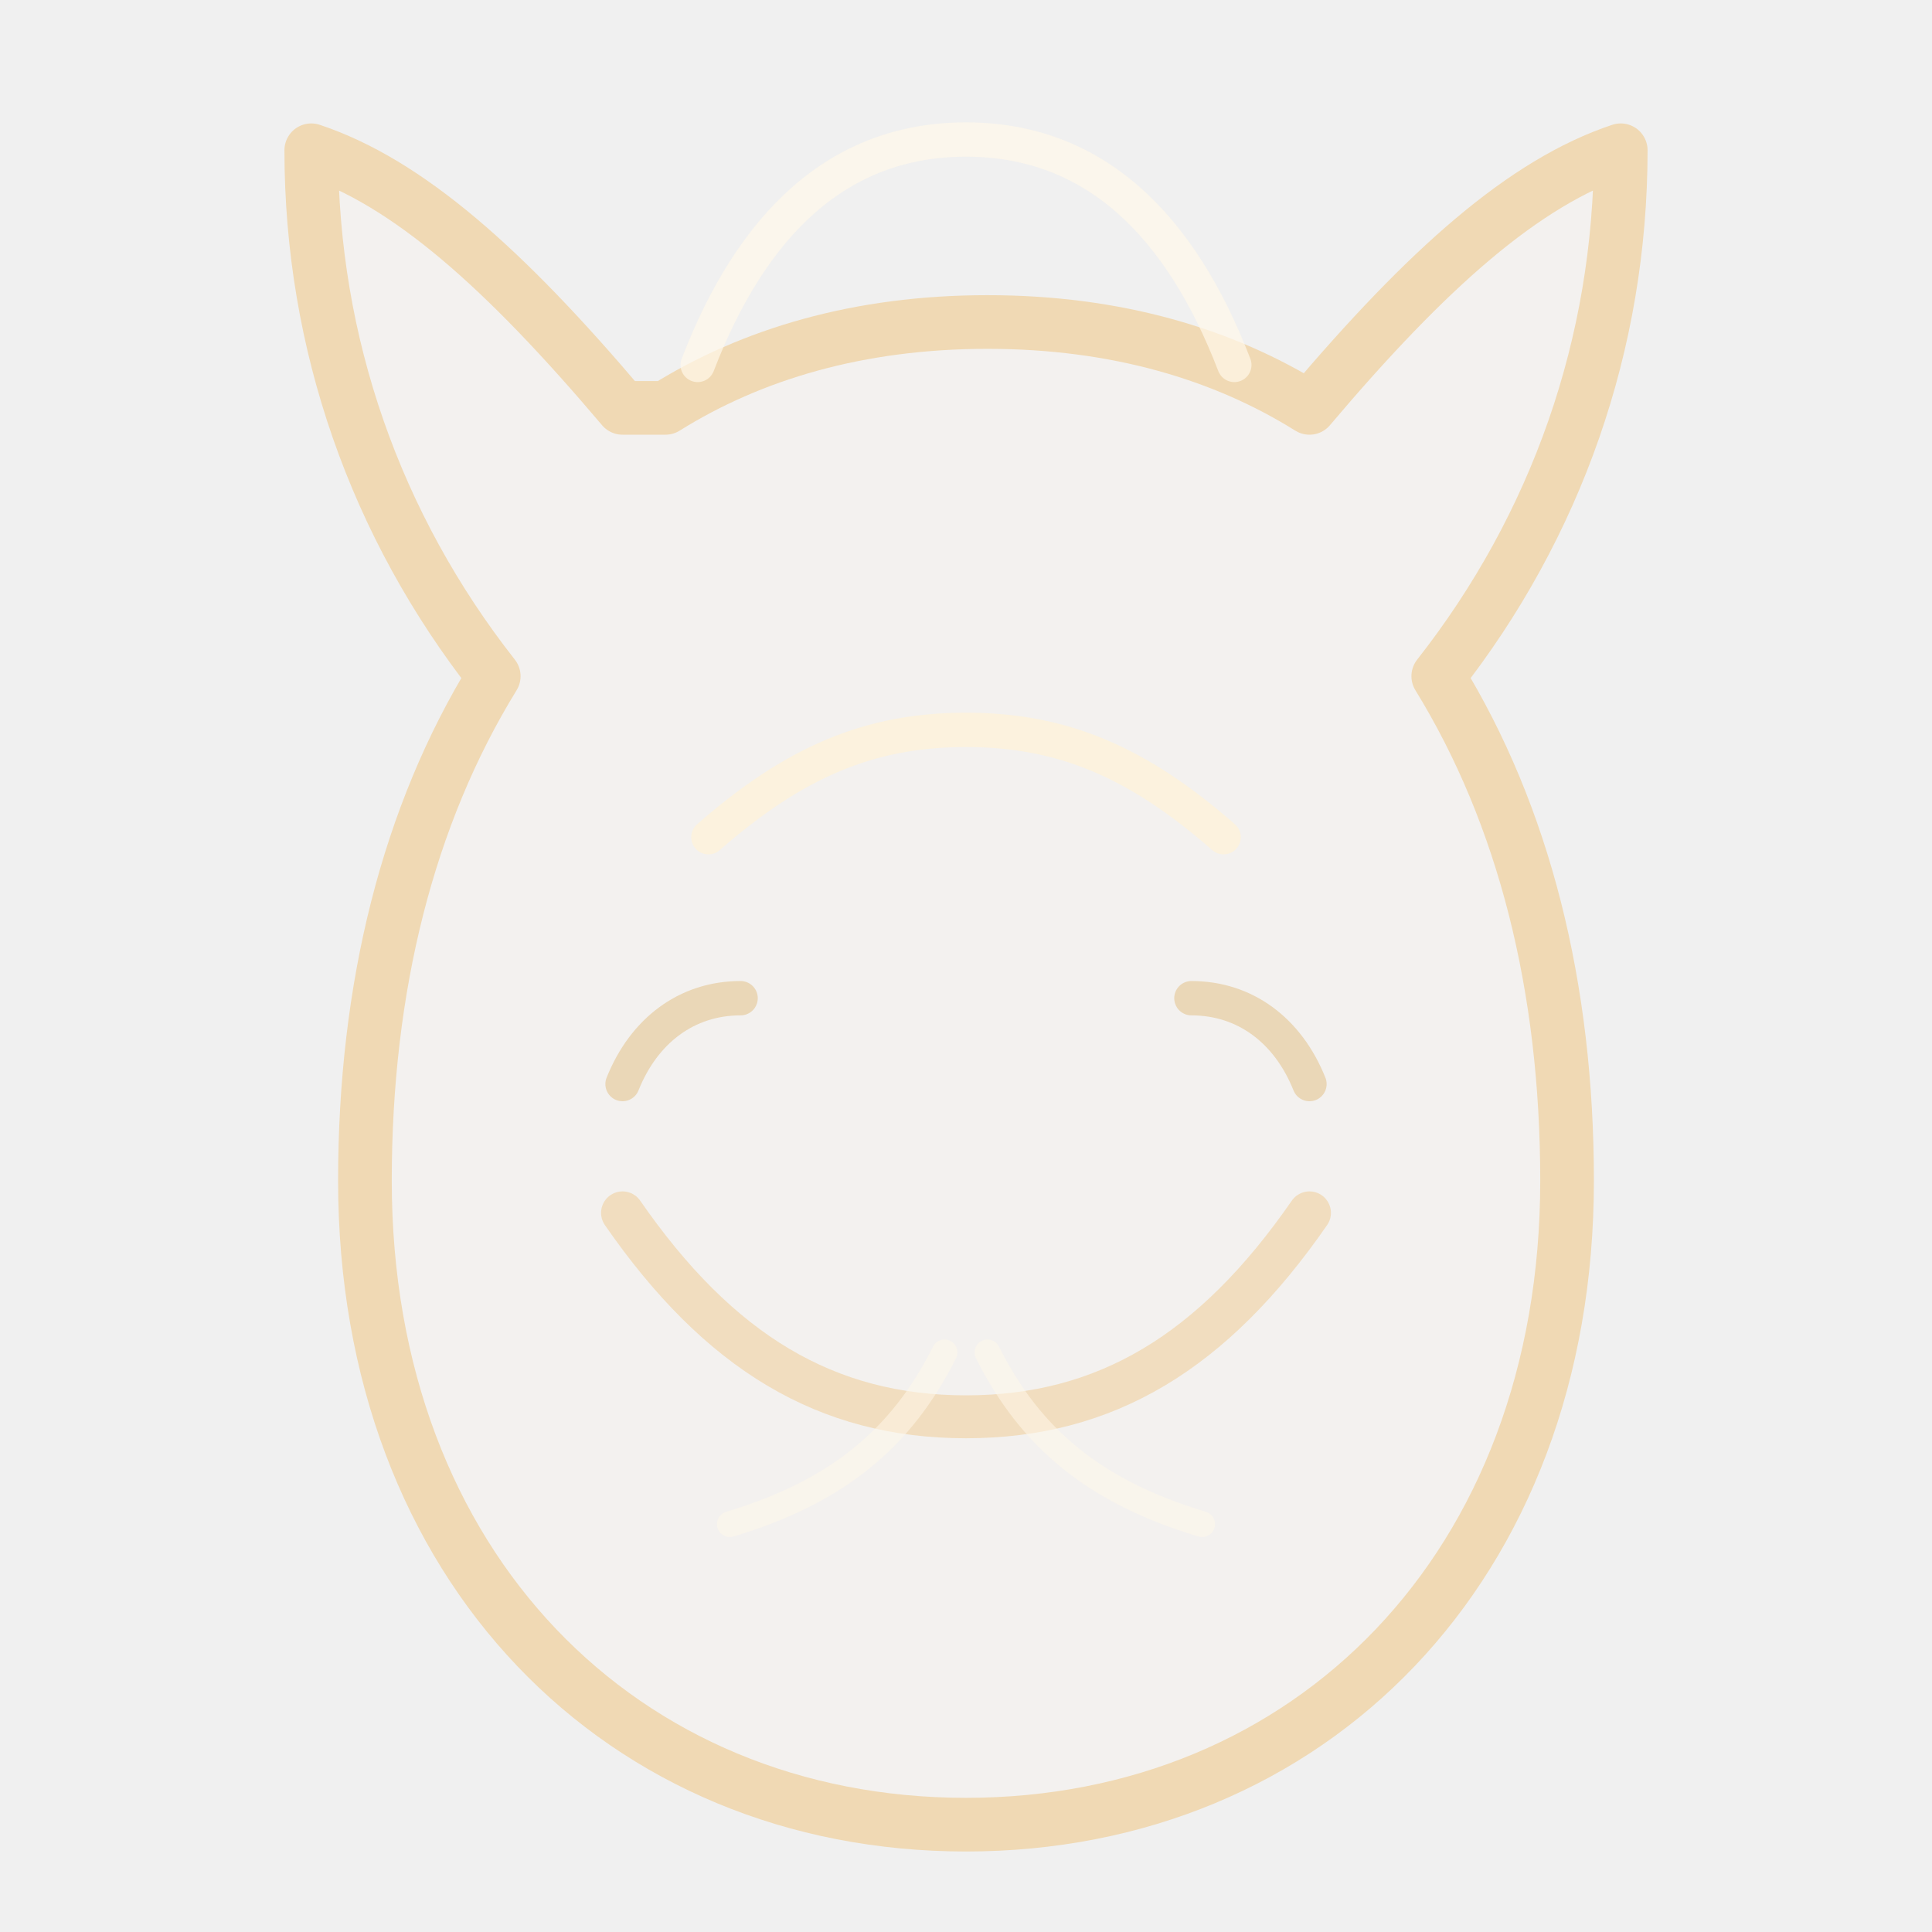
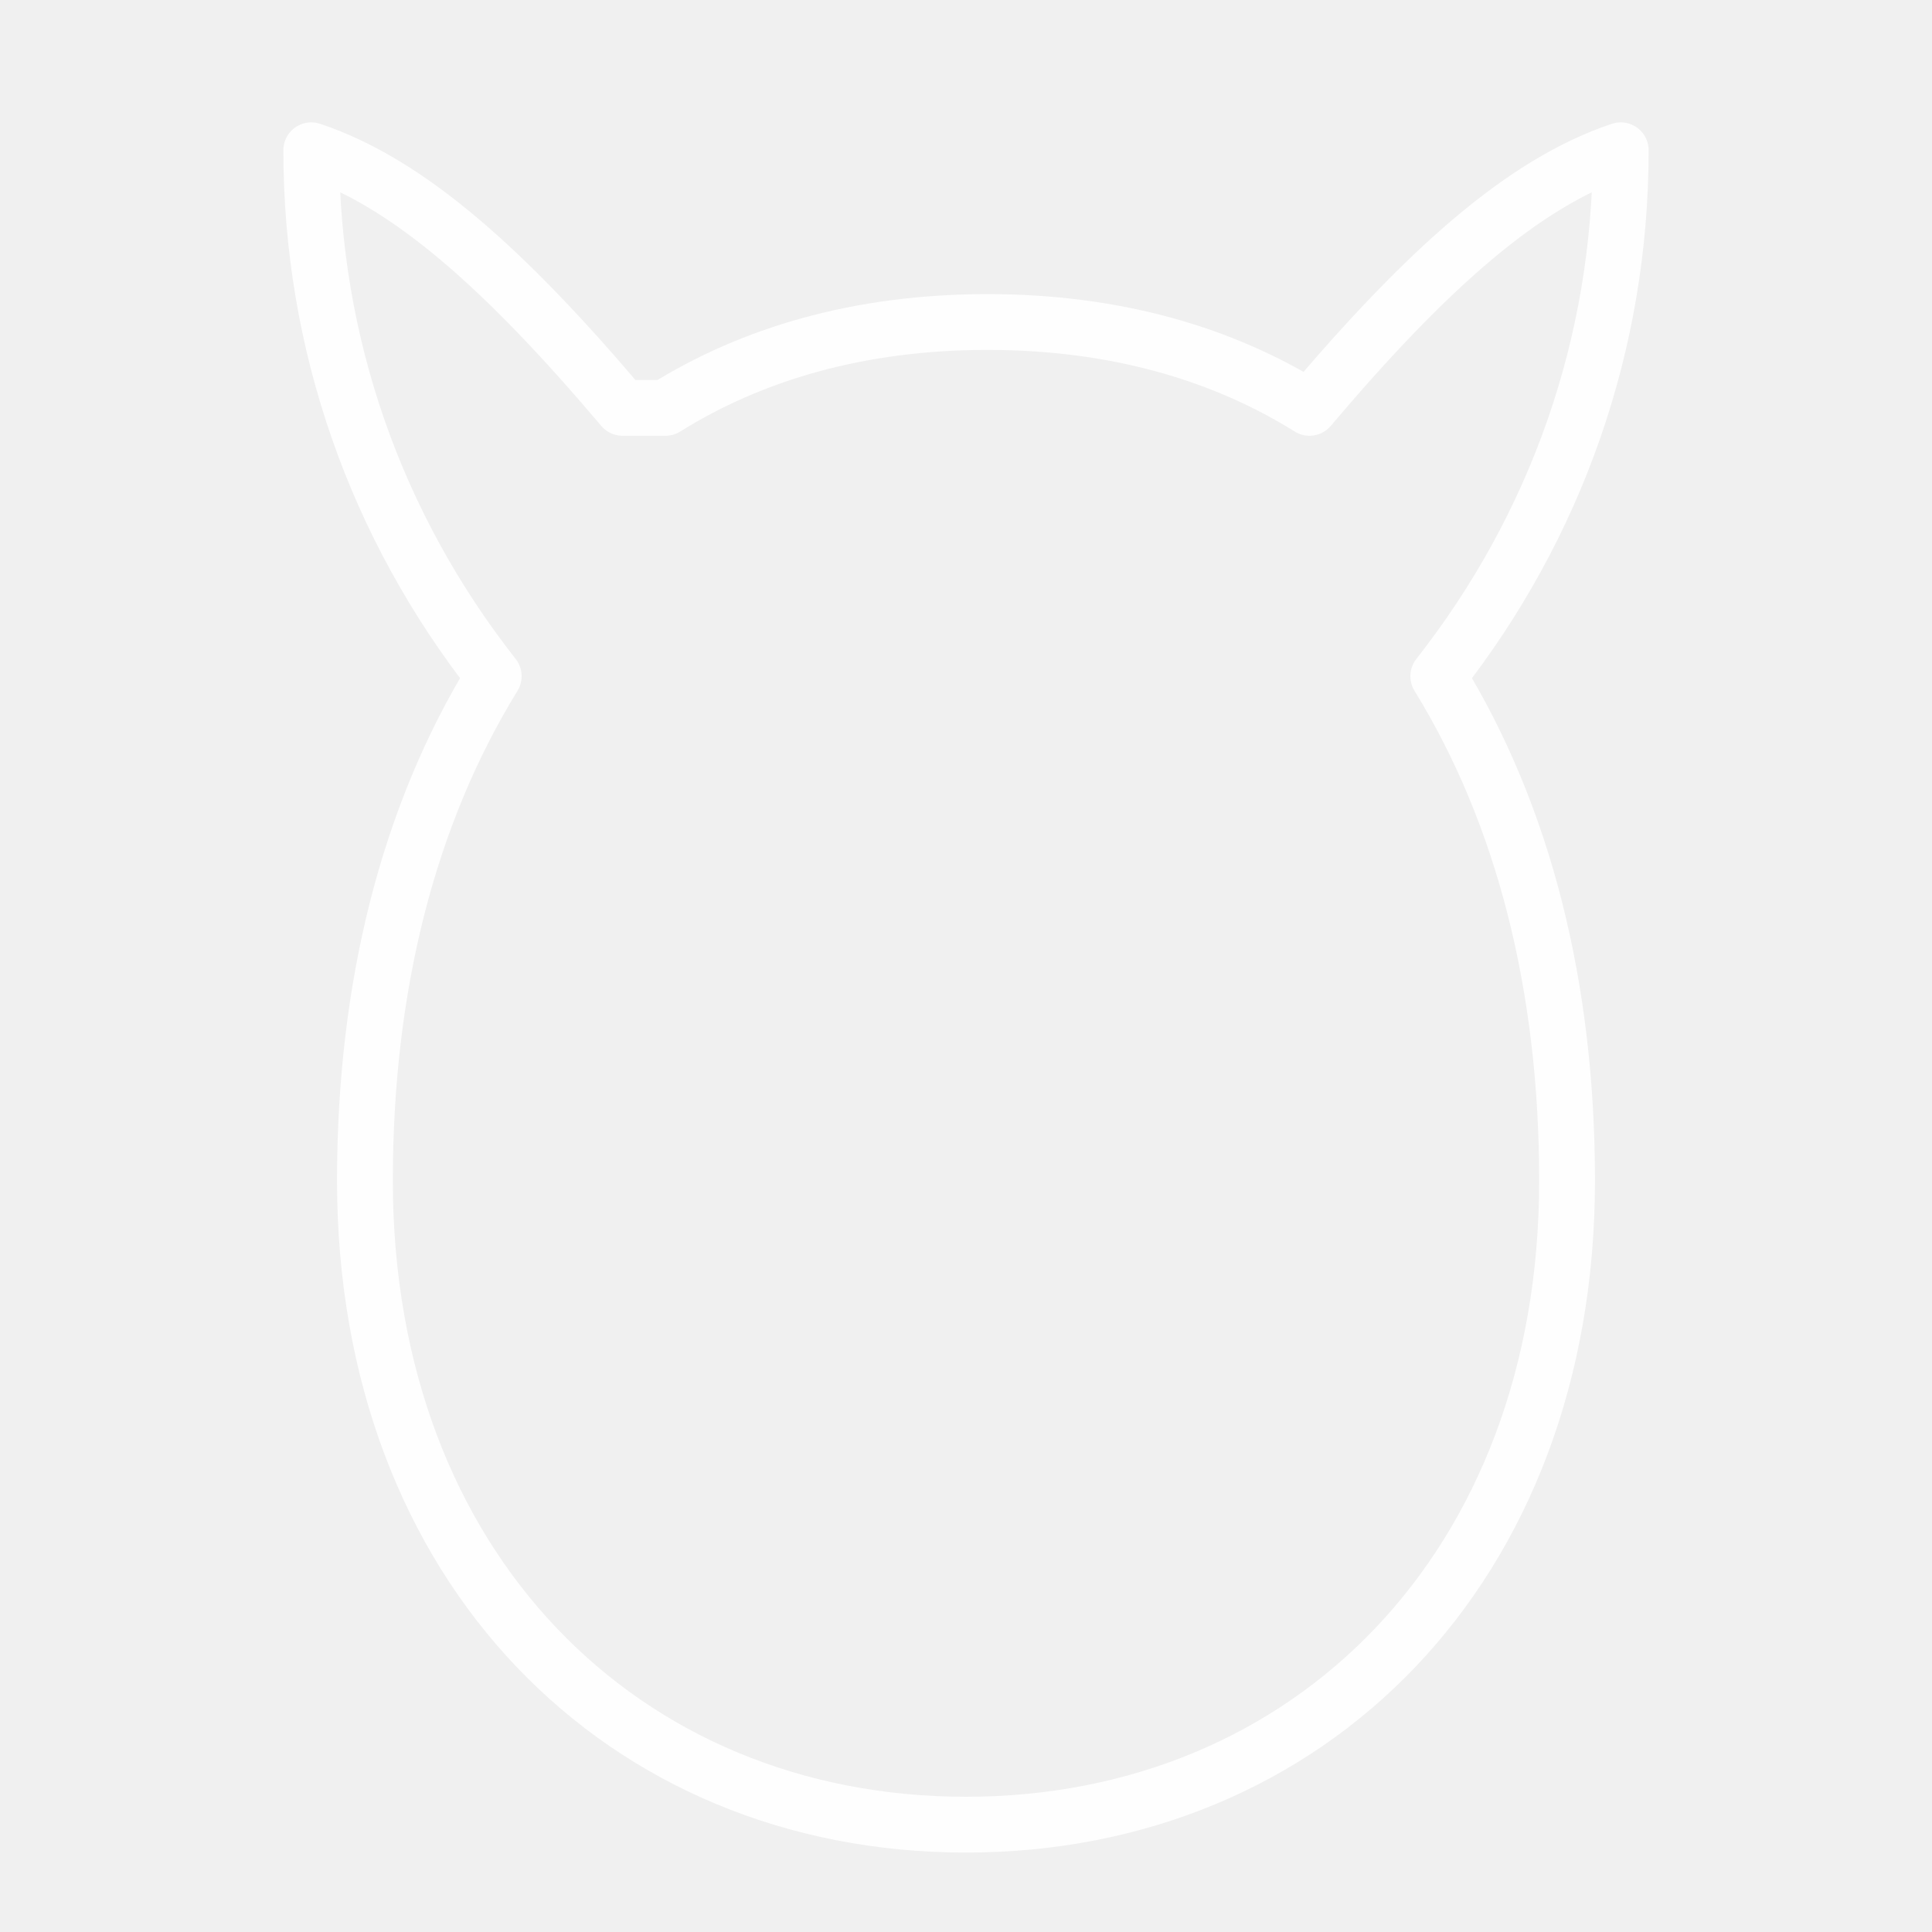
<svg xmlns="http://www.w3.org/2000/svg" viewBox="0 0 180 180" fill="none">
-   <path d="M58 38c-11-13-20-21-29-24 0 18 6 35 17 49-8 13-12 29-12 47 0 36 24 60 56 60s56-24 56-60c0-18-4-34-12-47 11-14 17-31 17-49-9 3-18 11-29 24-8-5-18-8-30-8s-22 3-30 8Z" fill="#fff7ea" fill-opacity="0.18" stroke="#f0d9b4" stroke-width="5" stroke-linejoin="round" />
-   <path d="M65 34c5-13 13-21 25-21s20 8 25 21" stroke="#fff8ea" stroke-opacity="0.7" stroke-width="3.2" stroke-linecap="round" />
-   <path d="M66 78c8-7 15-10 24-10s16 3 24 10" stroke="#fff3d7" stroke-opacity="0.72" stroke-width="3.2" stroke-linecap="round" />
-   <path d="M58 113c9 13 19 19 32 19s23-6 32-19" stroke="#f0d9b4" stroke-opacity="0.82" stroke-width="4" stroke-linecap="round" />
-   <path d="M69 93c-5 0-9 3-11 8M111 93c5 0 9 3 11 8" stroke="#e8cfa8" stroke-opacity="0.78" stroke-width="3.2" stroke-linecap="round" />
-   <path d="M88 126c-4 8-10 13-20 16M92 126c4 8 10 13 20 16" stroke="#fff8ea" stroke-opacity="0.54" stroke-width="2.4" stroke-linecap="round" />
+   <path d="M58 38c-11-13-20-21-29-24 0 18 6 35 17 49-8 13-12 29-12 47 0 36 24 60 56 60s56-24 56-60c0-18-4-34-12-47 11-14 17-31 17-49-9 3-18 11-29 24-8-5-18-8-30-8s-22 3-30 8Z" stroke="#ffffff" stroke-opacity="0.92" stroke-width="5.2" stroke-linejoin="round" stroke-linecap="round" />
</svg>
